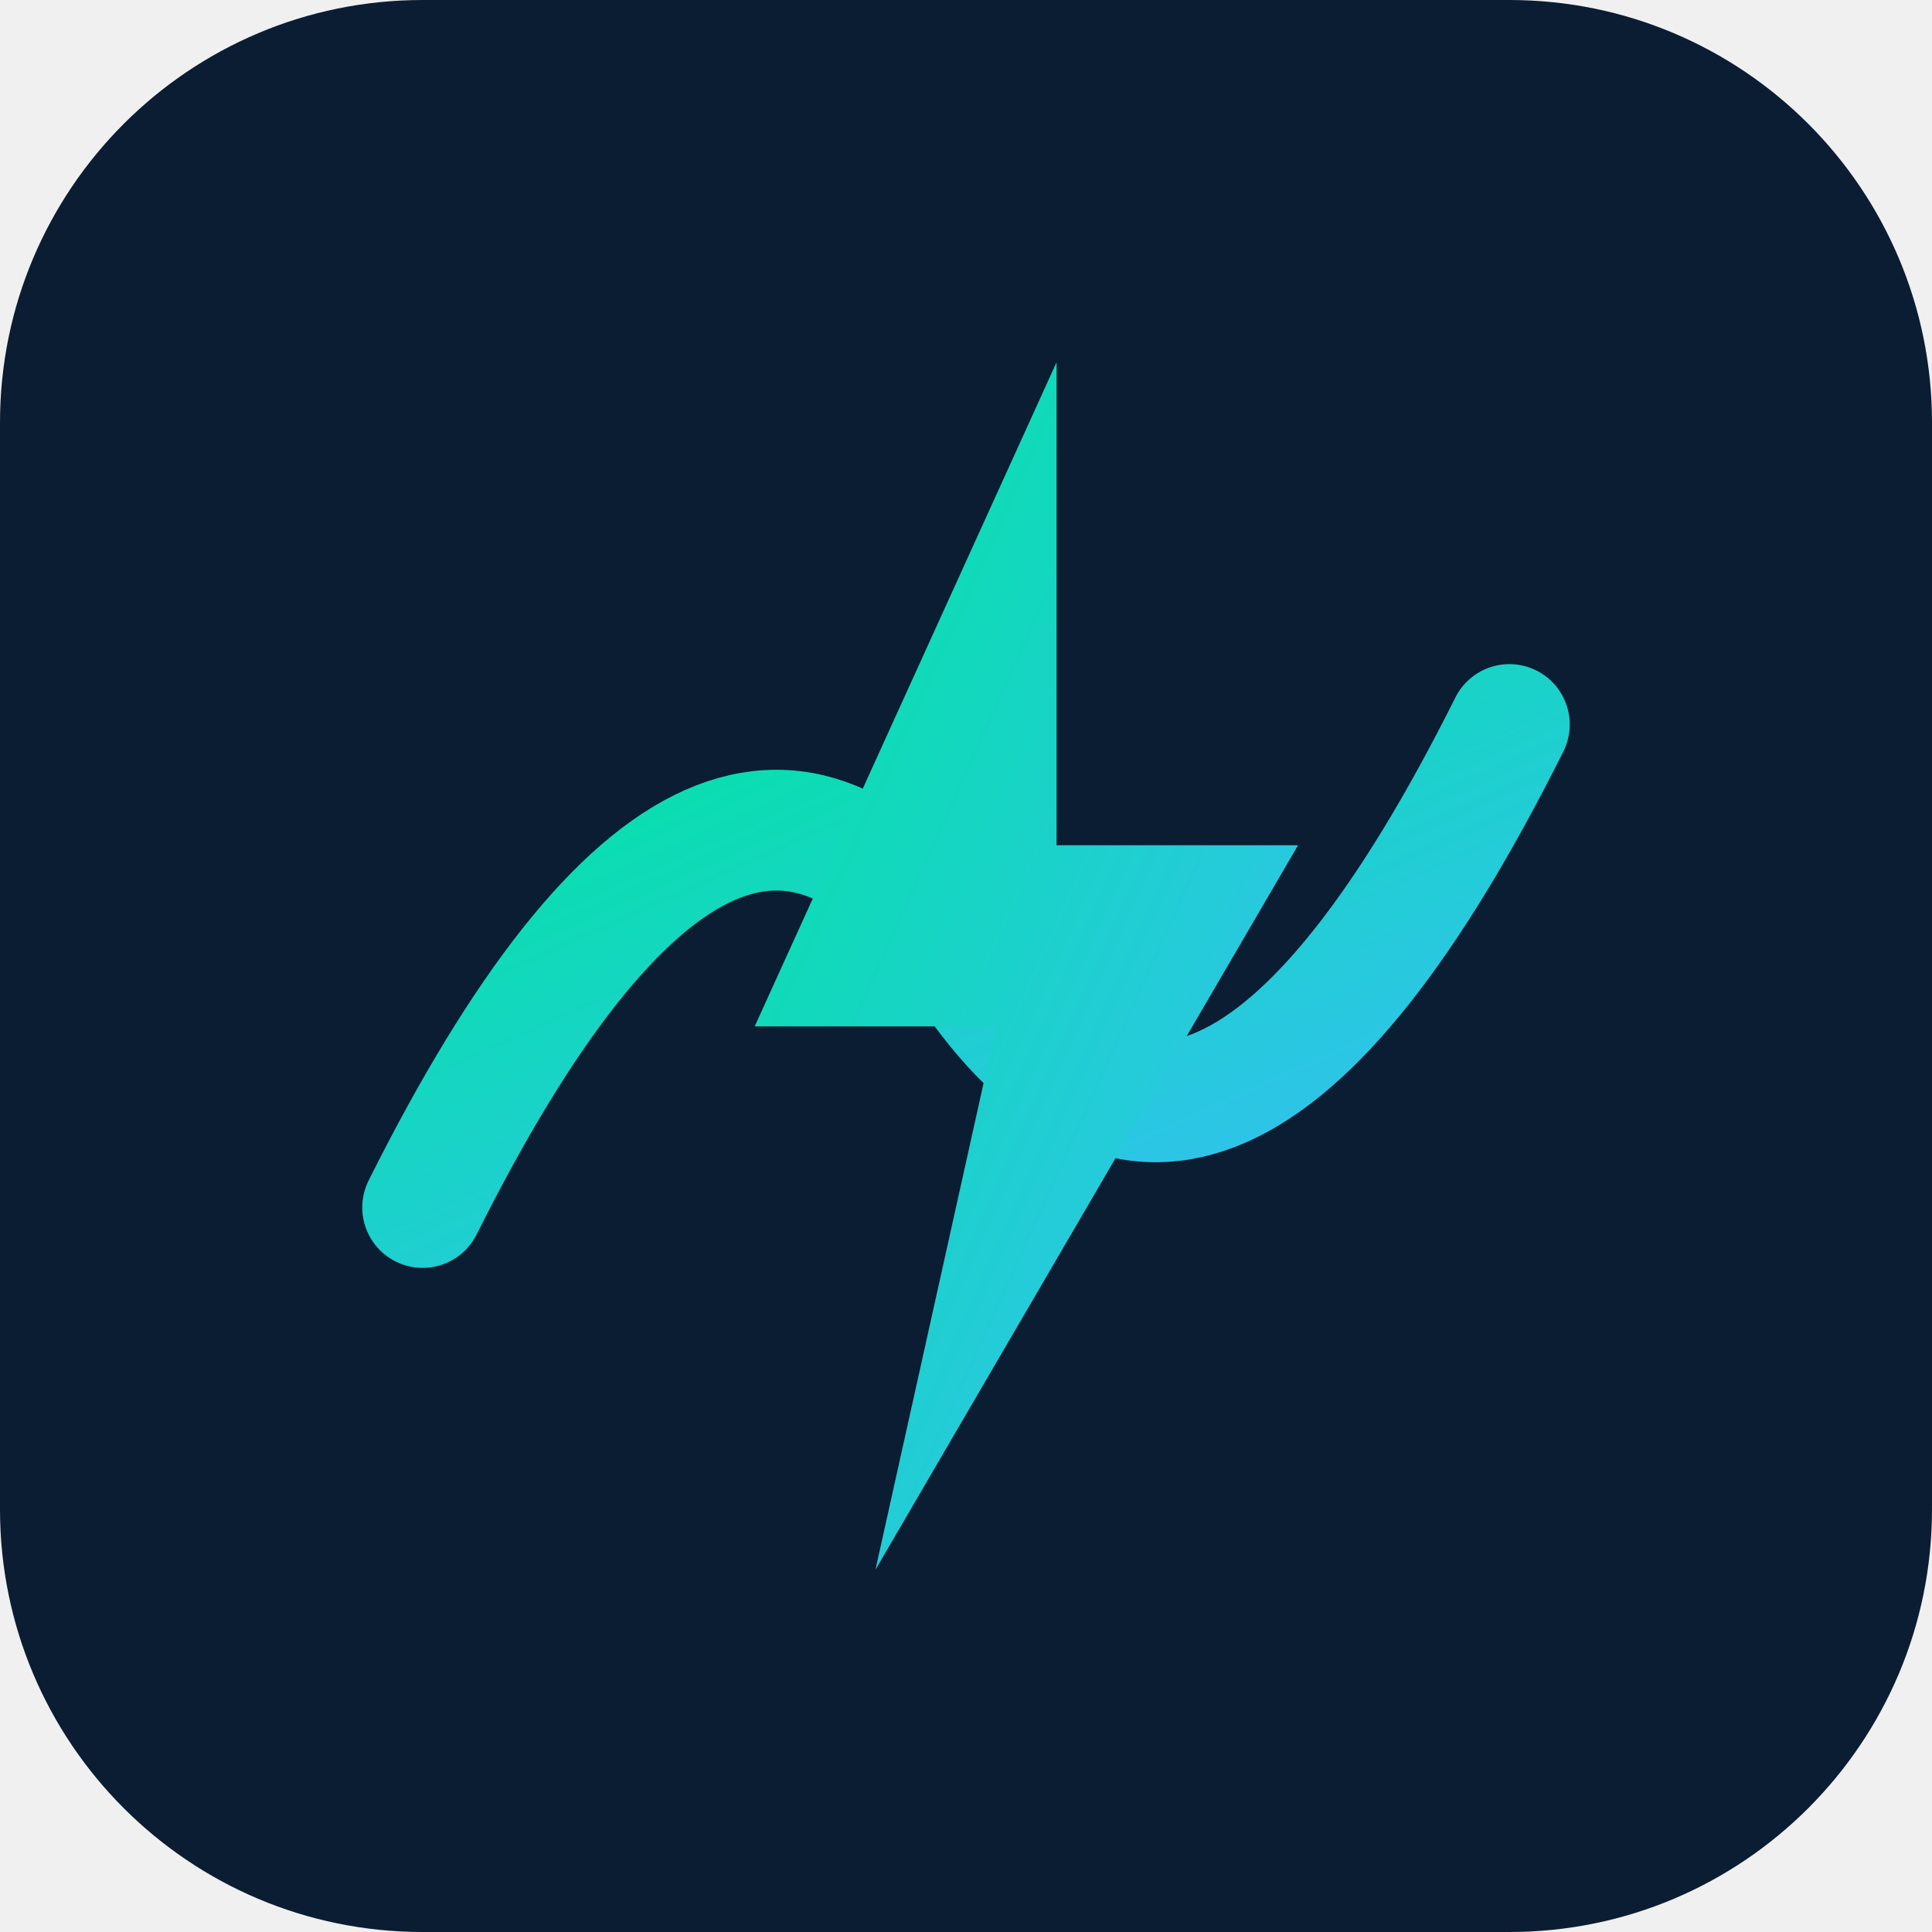
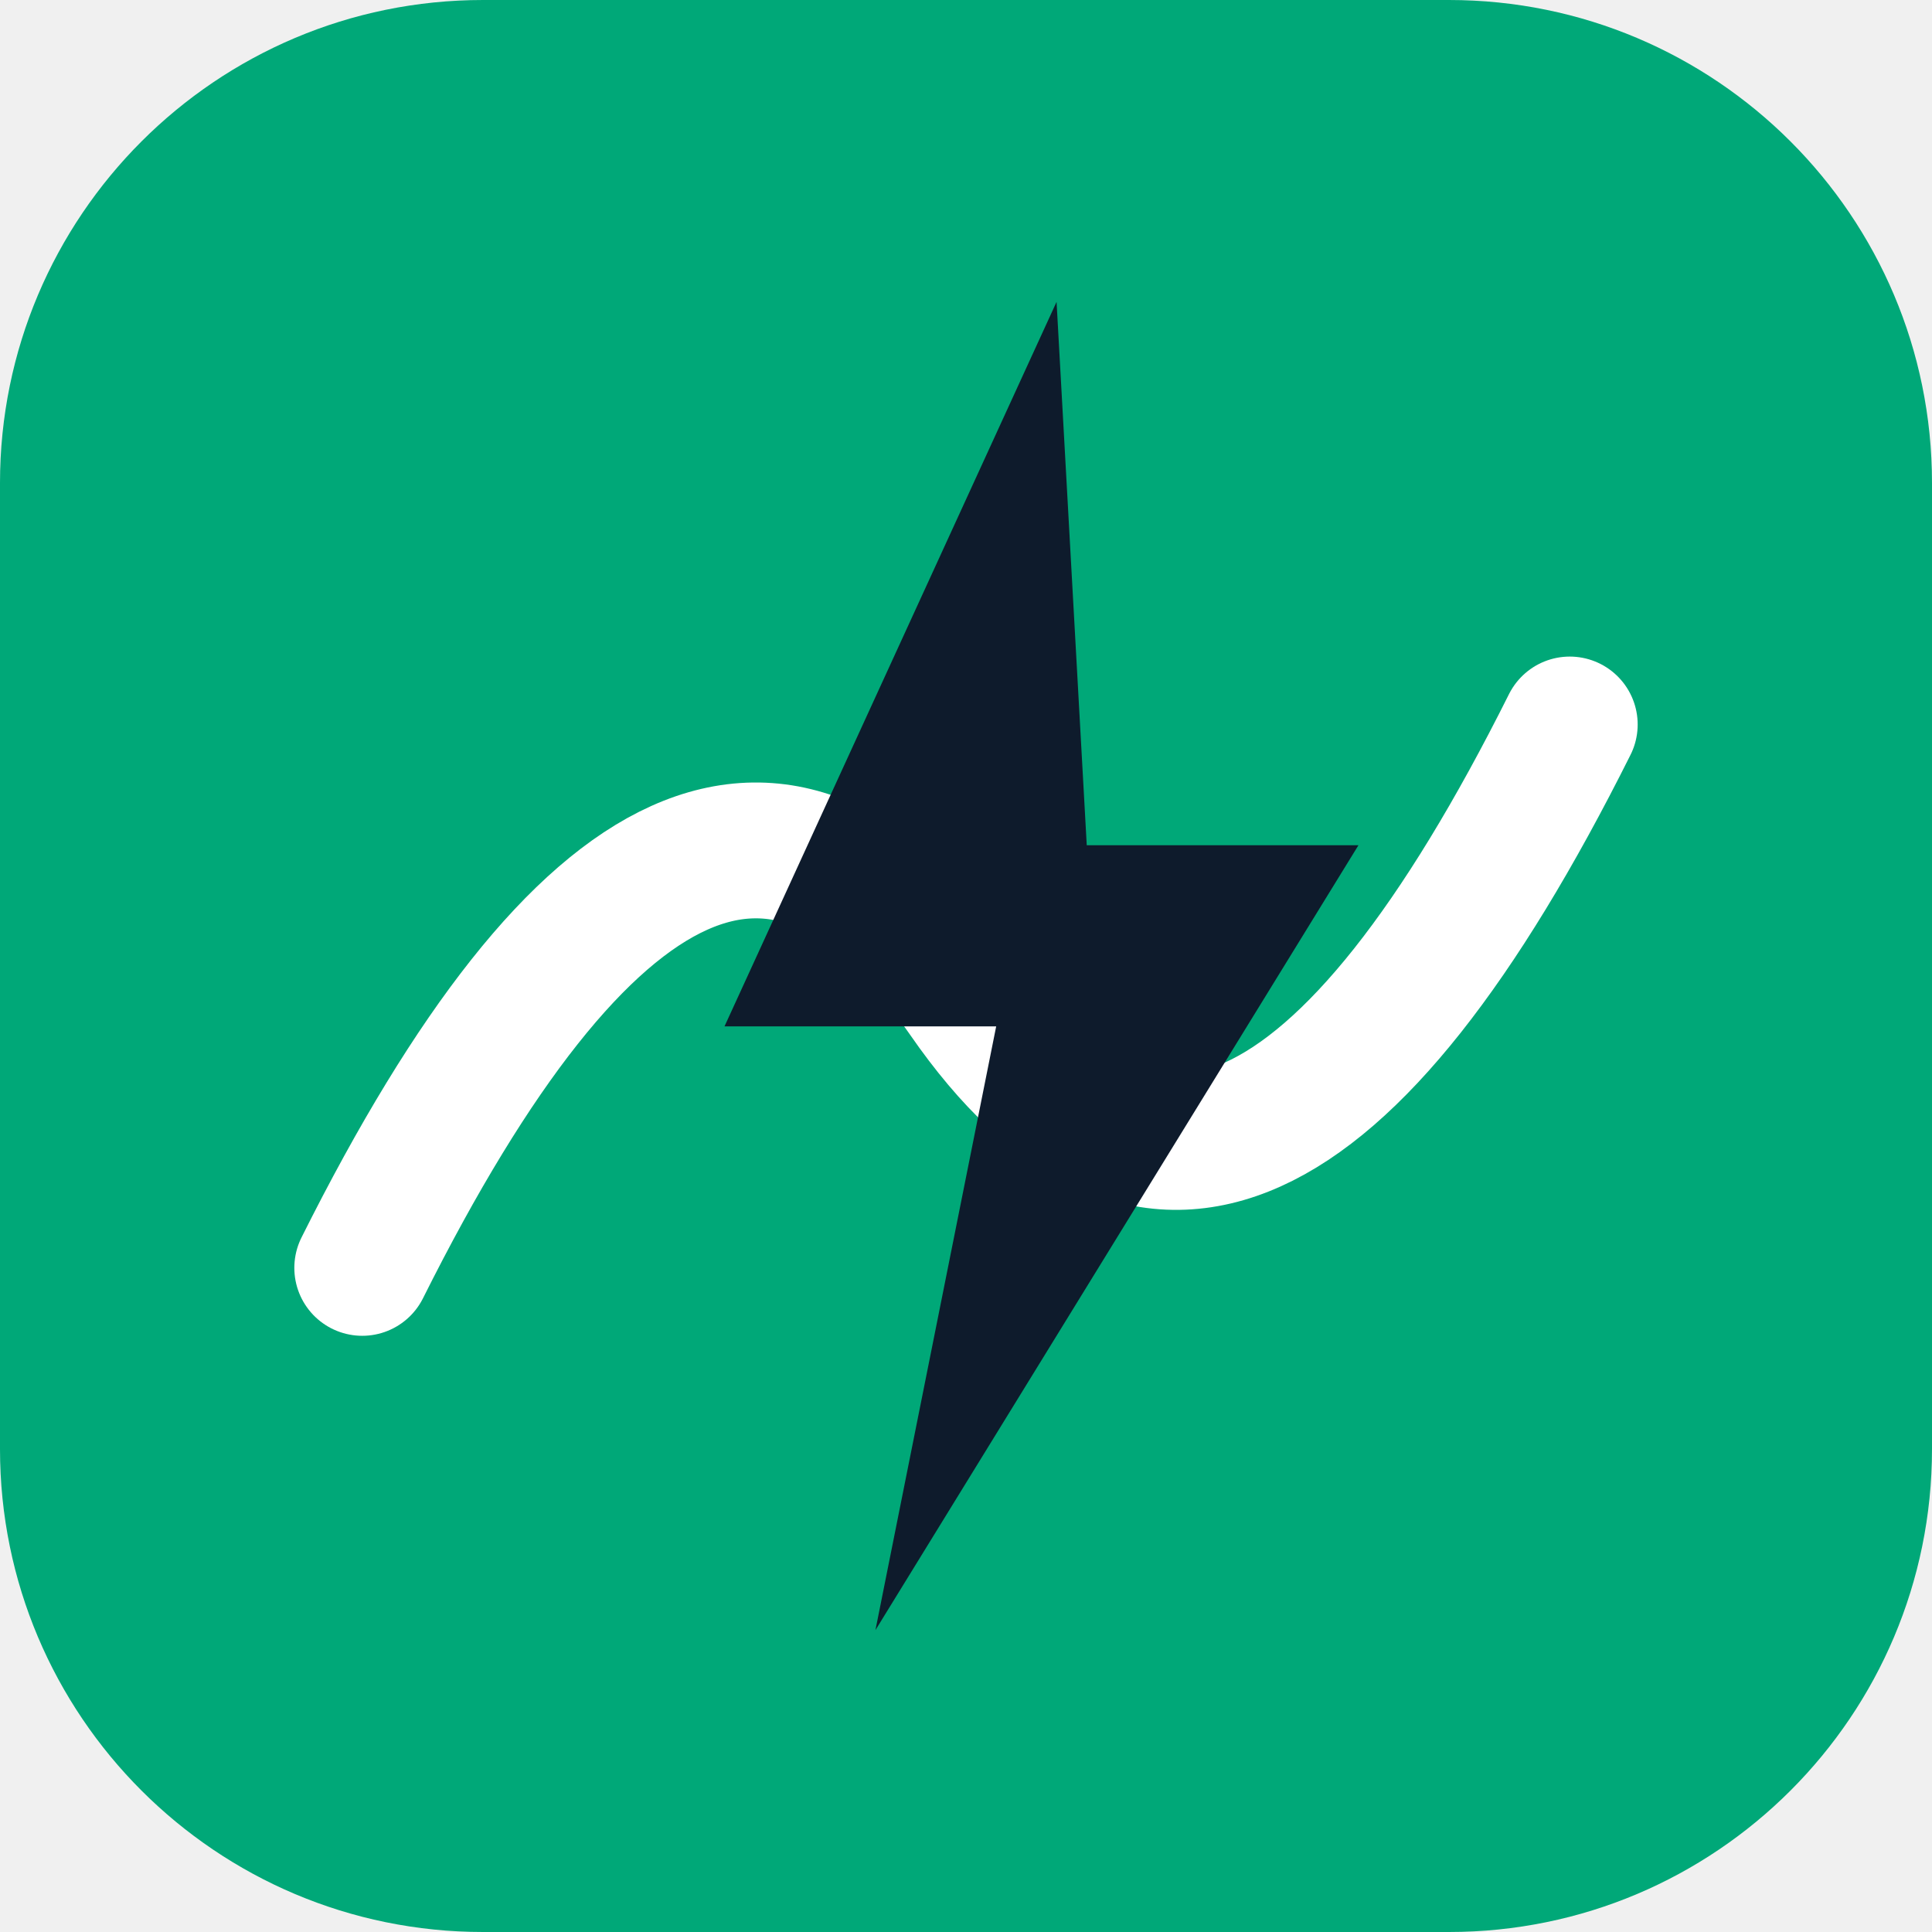
<svg xmlns="http://www.w3.org/2000/svg" viewBox="0 0 64 64">
-   <defs>
-     <linearGradient id="g" x1="0" y1="0" x2="1" y2="1">
-       <stop offset="0" stop-color="#00E5A0" />
-       <stop offset="1" stop-color="#38BDF8" />
-     </linearGradient>
-   </defs>
-   <rect width="64" height="64" rx="14" fill="#0B1D33" />
-   <path d="M14 40 Q24 20 32 32 T50 24" stroke="url(#g)" stroke-width="4" fill="none" stroke-linecap="round" />
-   <path d="M35 12 L25 34 h8 l-4 18 14-24 h-8 z" fill="url(#g)" />
+   <rect width="64" height="64" rx="16" fill="#00A878" />
+   <path d="M12 42 Q23 20 32 33 T52 24" stroke="#ffffff" stroke-width="4.5" fill="none" stroke-linecap="round" />
+   <path d="M35 10 L24 34 h9 l-4 20 16-26 h-9 z" fill="#0E1B2C" />
</svg>
